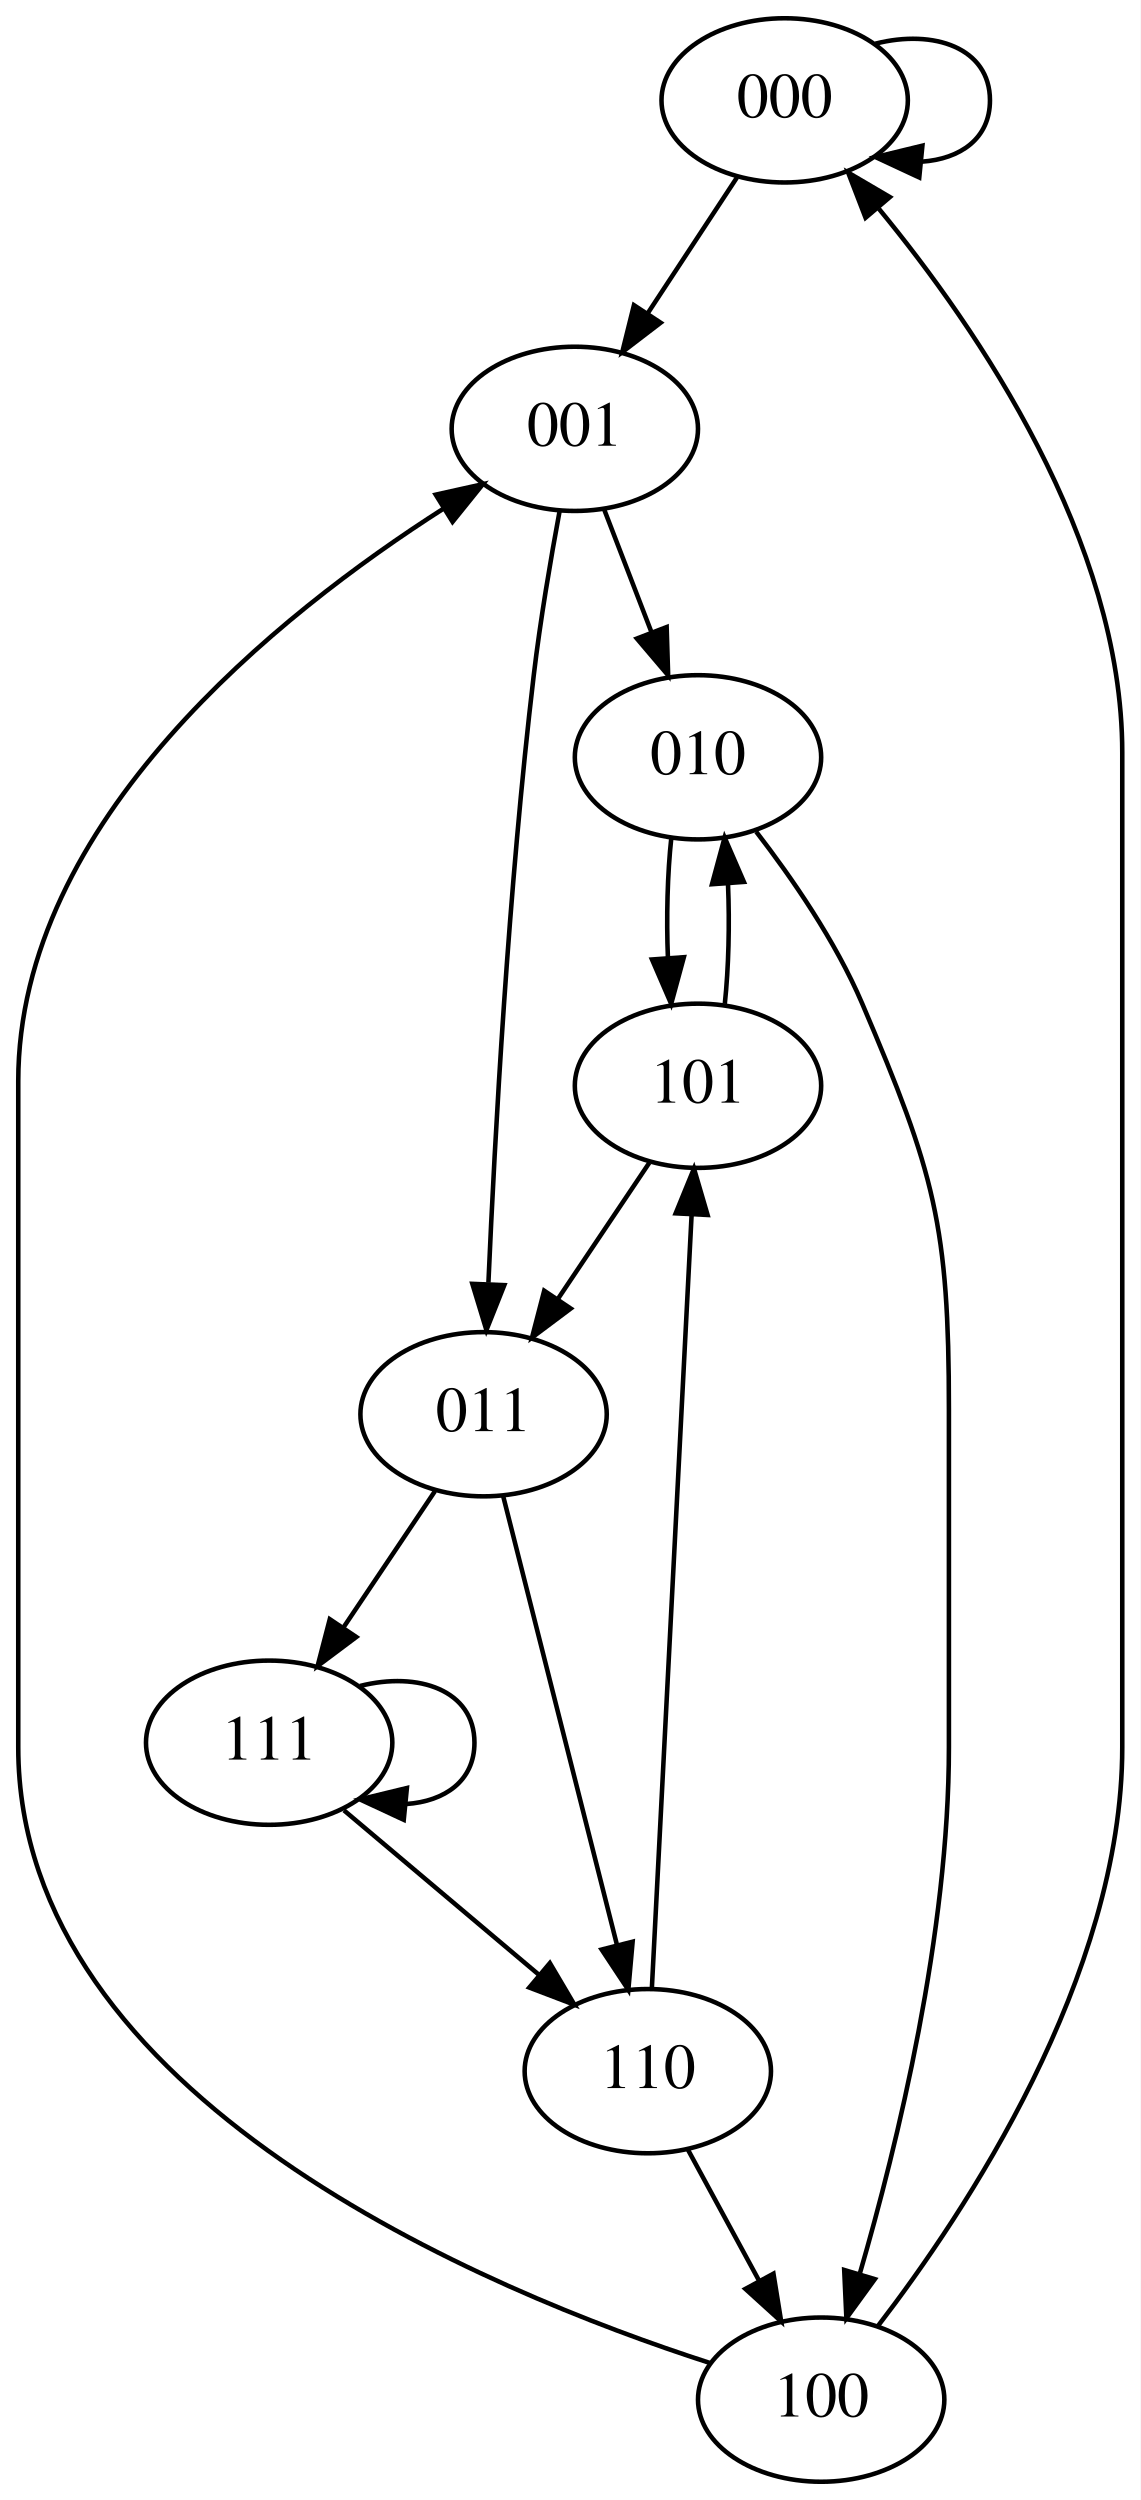
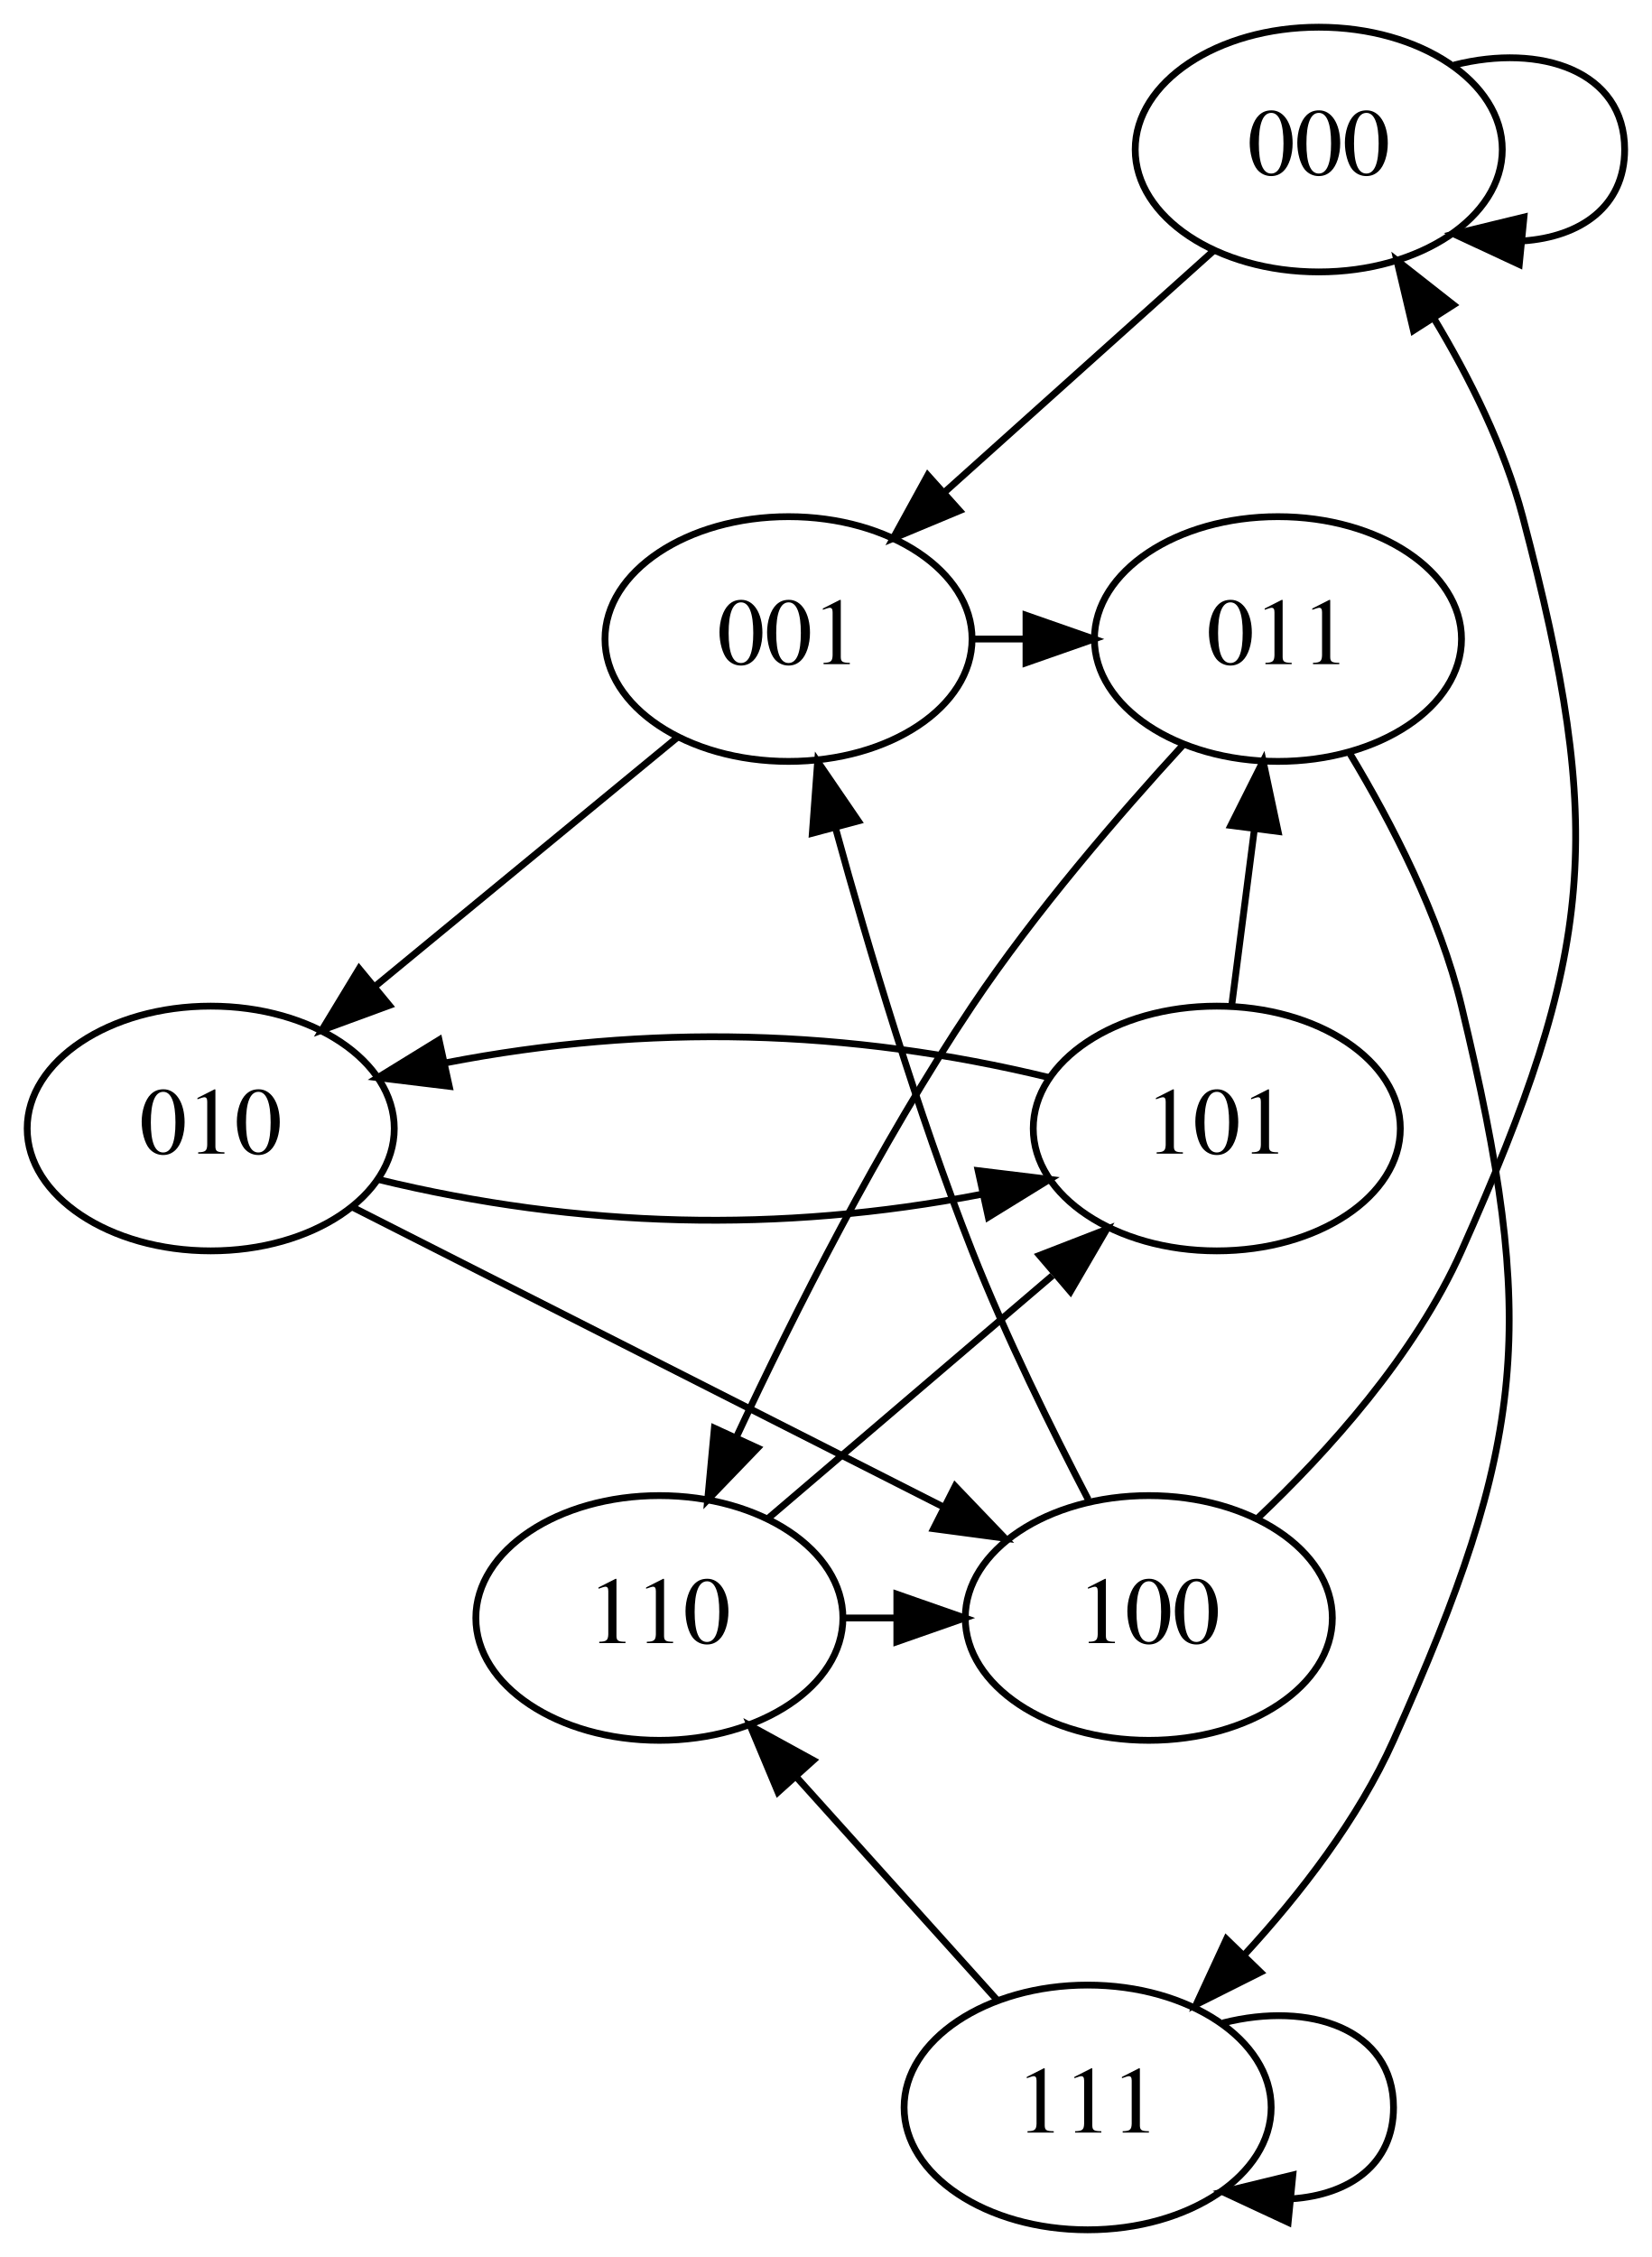
- <svg xmlns="http://www.w3.org/2000/svg" width="250pt" height="548pt" viewBox="0.00 0.00 250.00 548.00">
-   <g id="graph0" class="graph" transform="scale(1 1) rotate(0) translate(4 544)">
-     <polygon fill="white" stroke="transparent" points="-4,4 -4,-544 246,-544 246,4 -4,4" />
+ <svg xmlns="http://www.w3.org/2000/svg" width="243pt" height="332pt" viewBox="0.00 0.00 243.00 332.00">
+   <g id="graph0" class="graph" transform="scale(1 1) rotate(0) translate(4 328)">
+     <polygon fill="white" stroke="transparent" points="-4,4 -4,-328 239,-328 239,4 -4,4" />
    <g id="node1" class="node">
-       <ellipse fill="none" stroke="black" cx="168" cy="-522" rx="27" ry="18" />
-       <text text-anchor="middle" x="168" y="-518.3" font-family="Times,serif" font-size="14.00">000</text>
+       <ellipse fill="none" stroke="black" cx="190" cy="-306" rx="27" ry="18" />
+       <text text-anchor="middle" x="190" y="-302.3" font-family="Times,serif" font-size="14.00">000</text>
    </g>
    <g id="edge1" class="edge">
-       <path fill="none" stroke="black" d="M187.9,-534.43C200.69,-537.68 213,-533.53 213,-522 213,-513.62 206.5,-509.14 198.04,-508.56" />
-       <polygon fill="black" stroke="black" points="197.5,-505.1 187.9,-509.57 198.19,-512.07 197.5,-505.1" />
+       <path fill="none" stroke="black" d="M209.9,-318.43C222.69,-321.68 235,-317.53 235,-306 235,-297.62 228.5,-293.14 220.04,-292.56" />
+       <polygon fill="black" stroke="black" points="219.5,-289.1 209.9,-293.57 220.19,-296.07 219.5,-289.1" />
    </g>
    <g id="node2" class="node">
-       <ellipse fill="none" stroke="black" cx="122" cy="-450" rx="27" ry="18" />
-       <text text-anchor="middle" x="122" y="-446.3" font-family="Times,serif" font-size="14.00">001</text>
+       <ellipse fill="none" stroke="black" cx="112" cy="-234" rx="27" ry="18" />
+       <text text-anchor="middle" x="112" y="-230.3" font-family="Times,serif" font-size="14.00">001</text>
    </g>
    <g id="edge2" class="edge">
-       <path fill="none" stroke="black" d="M157.56,-505.12C151.8,-496.34 144.52,-485.26 138.04,-475.42" />
-       <polygon fill="black" stroke="black" points="140.81,-473.26 132.4,-466.82 134.96,-477.1 140.81,-473.26" />
+       <path fill="none" stroke="black" d="M174.59,-291.17C163.27,-281.01 147.69,-267.03 134.91,-255.56" />
+       <polygon fill="black" stroke="black" points="137.16,-252.88 127.38,-248.8 132.48,-258.09 137.16,-252.88" />
    </g>
    <g id="node3" class="node">
-       <ellipse fill="none" stroke="black" cx="149" cy="-378" rx="27" ry="18" />
-       <text text-anchor="middle" x="149" y="-374.3" font-family="Times,serif" font-size="14.00">010</text>
+       <ellipse fill="none" stroke="black" cx="27" cy="-162" rx="27" ry="18" />
+       <text text-anchor="middle" x="27" y="-158.3" font-family="Times,serif" font-size="14.00">010</text>
    </g>
    <g id="edge3" class="edge">
-       <path fill="none" stroke="black" d="M128.4,-432.41C131.51,-424.34 135.33,-414.43 138.83,-405.35" />
-       <polygon fill="black" stroke="black" points="142.13,-406.55 142.46,-395.96 135.6,-404.03 142.13,-406.55" />
+       <path fill="none" stroke="black" d="M95.61,-219.5C83.03,-209.14 65.46,-194.67 51.25,-182.97" />
+       <polygon fill="black" stroke="black" points="53.28,-180.11 43.34,-176.46 48.83,-185.51 53.28,-180.11" />
    </g>
    <g id="node4" class="node">
-       <ellipse fill="none" stroke="black" cx="102" cy="-234" rx="27" ry="18" />
-       <text text-anchor="middle" x="102" y="-230.3" font-family="Times,serif" font-size="14.00">011</text>
+       <ellipse fill="none" stroke="black" cx="184" cy="-234" rx="27" ry="18" />
+       <text text-anchor="middle" x="184" y="-230.3" font-family="Times,serif" font-size="14.00">011</text>
    </g>
    <g id="edge4" class="edge">
-       <path fill="none" stroke="black" d="M118.65,-431.88C116.73,-421.53 114.43,-408.05 113,-396 107.47,-349.46 104.47,-295 103.06,-262.84" />
-       <polygon fill="black" stroke="black" points="106.54,-262.29 102.62,-252.45 99.54,-262.58 106.54,-262.29" />
+       <path fill="none" stroke="black" d="M139,-234C141.61,-234 144.23,-234 146.84,-234" />
+       <polygon fill="black" stroke="black" points="146.93,-237.5 156.93,-234 146.93,-230.5 146.93,-237.5" />
    </g>
    <g id="node5" class="node">
-       <ellipse fill="none" stroke="black" cx="176" cy="-18" rx="27" ry="18" />
-       <text text-anchor="middle" x="176" y="-14.3" font-family="Times,serif" font-size="14.00">100</text>
+       <ellipse fill="none" stroke="black" cx="165" cy="-90" rx="27" ry="18" />
+       <text text-anchor="middle" x="165" y="-86.3" font-family="Times,serif" font-size="14.00">100</text>
    </g>
    <g id="edge5" class="edge">
-       <path fill="none" stroke="black" d="M161.75,-361.7C169.56,-351.59 179.15,-337.71 185,-324 200.88,-286.8 204,-275.45 204,-235 204,-235 204,-235 204,-161 204,-120.23 192.75,-74.09 184.51,-45.77" />
-       <polygon fill="black" stroke="black" points="187.76,-44.41 181.53,-35.84 181.05,-46.42 187.76,-44.41" />
+       <path fill="none" stroke="black" d="M47.96,-150.37C71.06,-138.65 108.42,-119.7 134.71,-106.37" />
+       <polygon fill="black" stroke="black" points="136.51,-109.38 143.84,-101.73 133.34,-103.13 136.51,-109.38" />
    </g>
    <g id="node6" class="node">
-       <ellipse fill="none" stroke="black" cx="149" cy="-306" rx="27" ry="18" />
-       <text text-anchor="middle" x="149" y="-302.3" font-family="Times,serif" font-size="14.00">101</text>
+       <ellipse fill="none" stroke="black" cx="175" cy="-162" rx="27" ry="18" />
+       <text text-anchor="middle" x="175" y="-158.3" font-family="Times,serif" font-size="14.00">101</text>
    </g>
    <g id="edge6" class="edge">
-       <path fill="none" stroke="black" d="M143.16,-360.41C142.3,-352.51 142.05,-342.85 142.41,-333.94" />
-       <polygon fill="black" stroke="black" points="145.9,-334.18 143.12,-323.96 138.92,-333.68 145.9,-334.18" />
+       <path fill="none" stroke="black" d="M51.57,-154.52C81.17,-147.31 110.77,-146.58 140.37,-152.32" />
+       <polygon fill="black" stroke="black" points="139.89,-155.8 150.41,-154.52 141.39,-148.96 139.89,-155.8" />
    </g>
    <g id="node7" class="node">
-       <ellipse fill="none" stroke="black" cx="138" cy="-90" rx="27" ry="18" />
-       <text text-anchor="middle" x="138" y="-86.3" font-family="Times,serif" font-size="14.00">110</text>
+       <ellipse fill="none" stroke="black" cx="93" cy="-90" rx="27" ry="18" />
+       <text text-anchor="middle" x="93" y="-86.3" font-family="Times,serif" font-size="14.00">110</text>
    </g>
    <g id="edge7" class="edge">
-       <path fill="none" stroke="black" d="M106.27,-216.15C112.44,-191.81 123.91,-146.57 131.24,-117.67" />
-       <polygon fill="black" stroke="black" points="134.67,-118.38 133.73,-107.82 127.88,-116.66 134.67,-118.38" />
+       <path fill="none" stroke="black" d="M170.04,-218.42C160.63,-208.16 148.27,-193.84 139,-180 125.37,-159.67 112.83,-134.8 104.29,-116.52" />
+       <polygon fill="black" stroke="black" points="107.45,-115 100.1,-107.37 101.09,-117.92 107.45,-115" />
    </g>
    <g id="node8" class="node">
-       <ellipse fill="none" stroke="black" cx="55" cy="-162" rx="27" ry="18" />
-       <text text-anchor="middle" x="55" y="-158.3" font-family="Times,serif" font-size="14.00">111</text>
+       <ellipse fill="none" stroke="black" cx="156" cy="-18" rx="27" ry="18" />
+       <text text-anchor="middle" x="156" y="-14.3" font-family="Times,serif" font-size="14.00">111</text>
    </g>
    <g id="edge8" class="edge">
-       <path fill="none" stroke="black" d="M91.33,-217.12C85.45,-208.34 78.01,-197.26 71.39,-187.42" />
-       <polygon fill="black" stroke="black" points="74.1,-185.17 65.62,-178.82 68.29,-189.07 74.1,-185.17" />
+       <path fill="none" stroke="black" d="M194.63,-217.07C200.74,-206.93 207.82,-193.25 211,-180 222.25,-133.13 220.7,-116 201,-72 195.81,-60.41 187.29,-49.4 179.05,-40.44" />
+       <polygon fill="black" stroke="black" points="181.44,-37.89 171.97,-33.14 176.42,-42.76 181.44,-37.89" />
    </g>
    <g id="edge9" class="edge">
-       <path fill="none" stroke="black" d="M188.41,-34.1C207.53,-58.95 242,-110.71 242,-161 242,-379 242,-379 242,-379 242,-425.41 210.53,-471.67 188.64,-498.25" />
-       <polygon fill="black" stroke="black" points="185.73,-496.27 181.92,-506.16 191.06,-500.8 185.73,-496.27" />
+       <path fill="none" stroke="black" d="M180.94,-104.61C191.32,-114.44 204.15,-128.64 211,-144 230.62,-187.99 232.27,-205.42 220,-252 217.32,-262.17 212.2,-272.44 206.93,-281.19" />
+       <polygon fill="black" stroke="black" points="203.93,-279.39 201.49,-289.7 209.82,-283.16 203.93,-279.39" />
    </g>
    <g id="edge10" class="edge">
-       <path fill="none" stroke="black" d="M151.53,-26.06C103.17,-41.69 0,-84.05 0,-161 0,-307 0,-307 0,-307 0,-363.93 57.11,-409.43 93.18,-432.49" />
-       <polygon fill="black" stroke="black" points="91.51,-435.57 101.85,-437.87 95.2,-429.62 91.51,-435.57" />
+       <path fill="none" stroke="black" d="M156.1,-107.4C150.72,-117.72 143.96,-131.41 139,-144 130.94,-164.47 123.81,-188.36 118.9,-206.24" />
+       <polygon fill="black" stroke="black" points="115.5,-205.43 116.28,-215.99 122.26,-207.24 115.5,-205.43" />
    </g>
    <g id="edge11" class="edge">
-       <path fill="none" stroke="black" d="M154.88,-323.96C155.71,-331.83 155.95,-341.37 155.58,-350.19" />
-       <polygon fill="black" stroke="black" points="152.07,-350.18 154.84,-360.41 159.06,-350.69 152.07,-350.18" />
+       <path fill="none" stroke="black" d="M150.41,-169.48C120.81,-176.69 91.21,-177.42 61.61,-171.67" />
+       <polygon fill="black" stroke="black" points="62.09,-168.2 51.57,-169.48 60.59,-175.03 62.09,-168.2" />
    </g>
    <g id="edge12" class="edge">
-       <path fill="none" stroke="black" d="M138.33,-289.12C132.45,-280.34 125.01,-269.26 118.39,-259.42" />
-       <polygon fill="black" stroke="black" points="121.1,-257.17 112.62,-250.82 115.29,-261.07 121.1,-257.17" />
+       <path fill="none" stroke="black" d="M177.22,-180.28C178.22,-188.03 179.42,-197.36 180.53,-206.01" />
+       <polygon fill="black" stroke="black" points="177.07,-206.58 181.82,-216.05 184.02,-205.69 177.07,-206.58" />
    </g>
    <g id="edge13" class="edge">
-       <path fill="none" stroke="black" d="M146.81,-72.76C151.42,-64.28 157.16,-53.71 162.32,-44.2" />
-       <polygon fill="black" stroke="black" points="165.54,-45.61 167.23,-35.15 159.39,-42.27 165.54,-45.61" />
+       <path fill="none" stroke="black" d="M120,-90C122.61,-90 125.23,-90 127.84,-90" />
+       <polygon fill="black" stroke="black" points="127.93,-93.5 137.93,-90 127.93,-86.5 127.93,-93.5" />
    </g>
    <g id="edge14" class="edge">
-       <path fill="none" stroke="black" d="M138.89,-108.23C140.79,-145.32 145.3,-232.98 147.6,-277.71" />
-       <polygon fill="black" stroke="black" points="144.11,-278.04 148.12,-287.85 151.1,-277.68 144.11,-278.04" />
+       <path fill="none" stroke="black" d="M108.89,-104.56C120.79,-114.72 137.29,-128.8 150.82,-140.36" />
+       <polygon fill="black" stroke="black" points="148.92,-143.34 158.8,-147.17 153.47,-138.02 148.92,-143.34" />
    </g>
    <g id="edge15" class="edge">
-       <path fill="none" stroke="black" d="M71.4,-147.17C83.64,-136.85 100.55,-122.58 114.27,-111.01" />
-       <polygon fill="black" stroke="black" points="116.53,-113.69 121.92,-104.56 112.02,-108.33 116.53,-113.69" />
+       <path fill="none" stroke="black" d="M142.66,-33.82C134.14,-43.29 122.94,-55.73 113.33,-66.41" />
+       <polygon fill="black" stroke="black" points="110.45,-64.38 106.36,-74.15 115.65,-69.06 110.45,-64.38" />
    </g>
    <g id="edge16" class="edge">
-       <path fill="none" stroke="black" d="M74.9,-174.43C87.69,-177.68 100,-173.53 100,-162 100,-153.62 93.5,-149.14 85.04,-148.56" />
-       <polygon fill="black" stroke="black" points="84.5,-145.1 74.9,-149.57 85.19,-152.07 84.5,-145.1" />
+       <path fill="none" stroke="black" d="M175.9,-30.43C188.69,-33.68 201,-29.53 201,-18 201,-9.62 194.5,-5.14 186.04,-4.56" />
+       <polygon fill="black" stroke="black" points="185.5,-1.1 175.9,-5.57 186.19,-8.07 185.5,-1.1" />
    </g>
  </g>
</svg>
